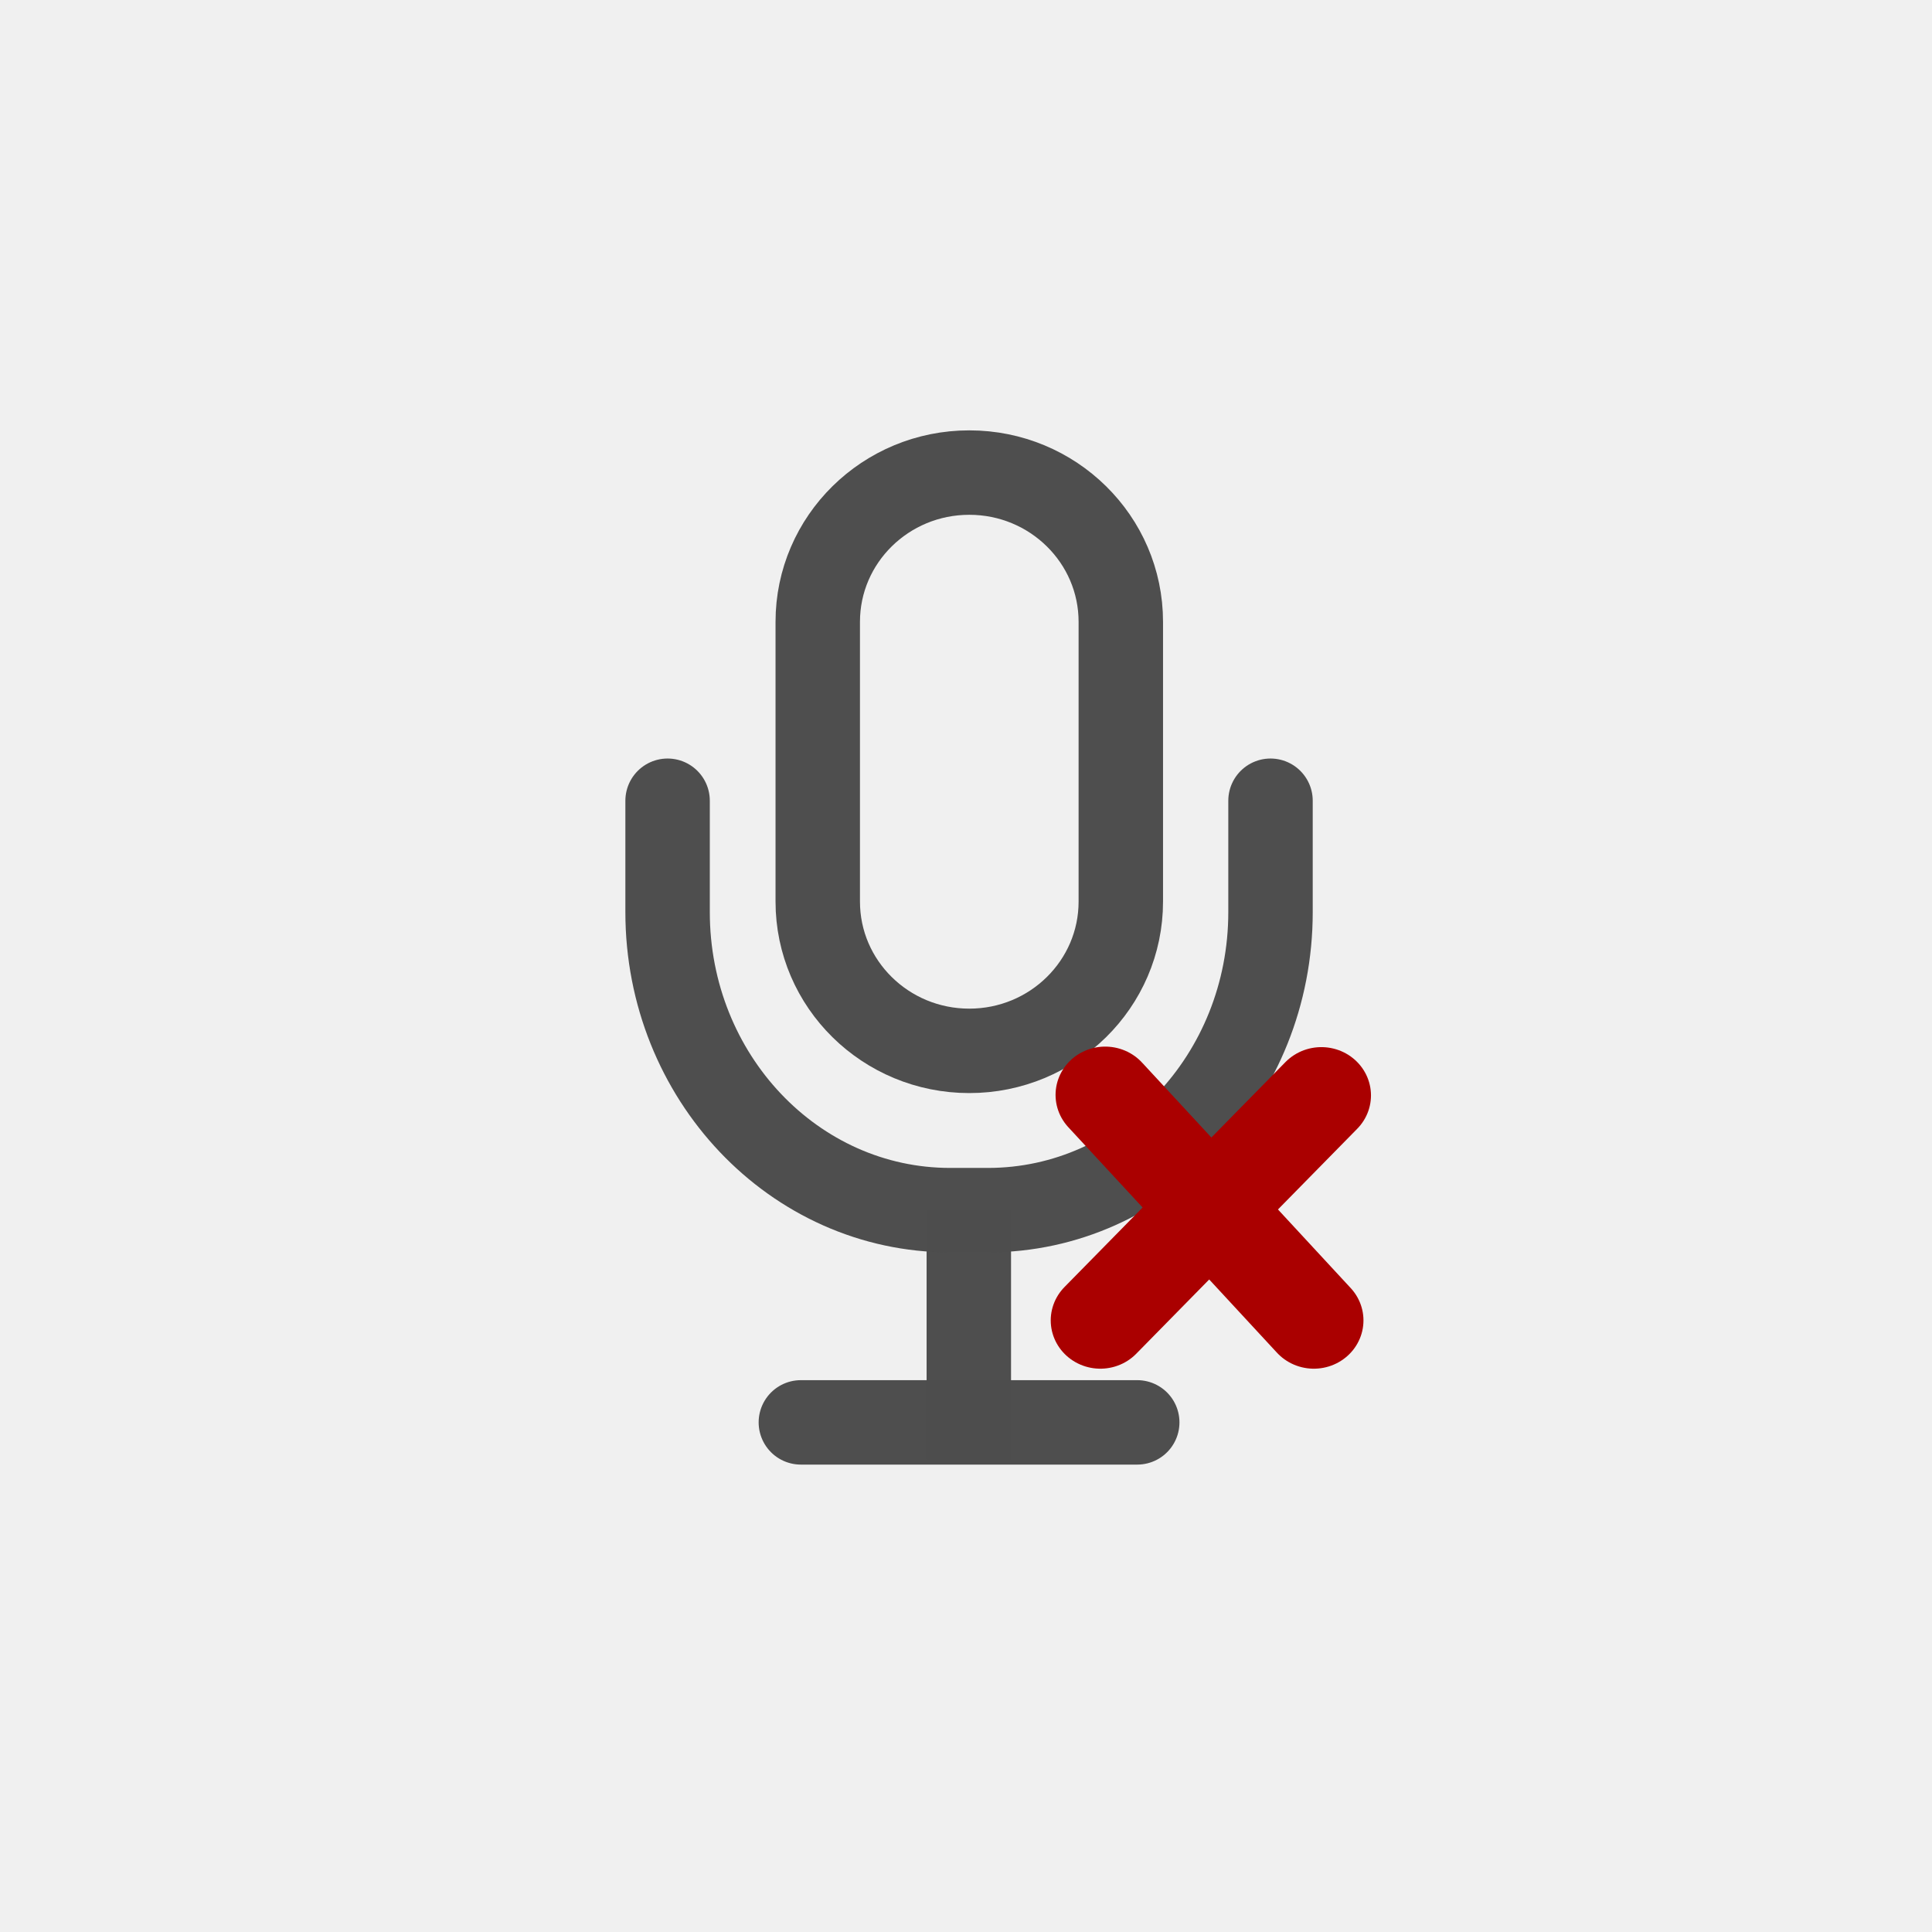
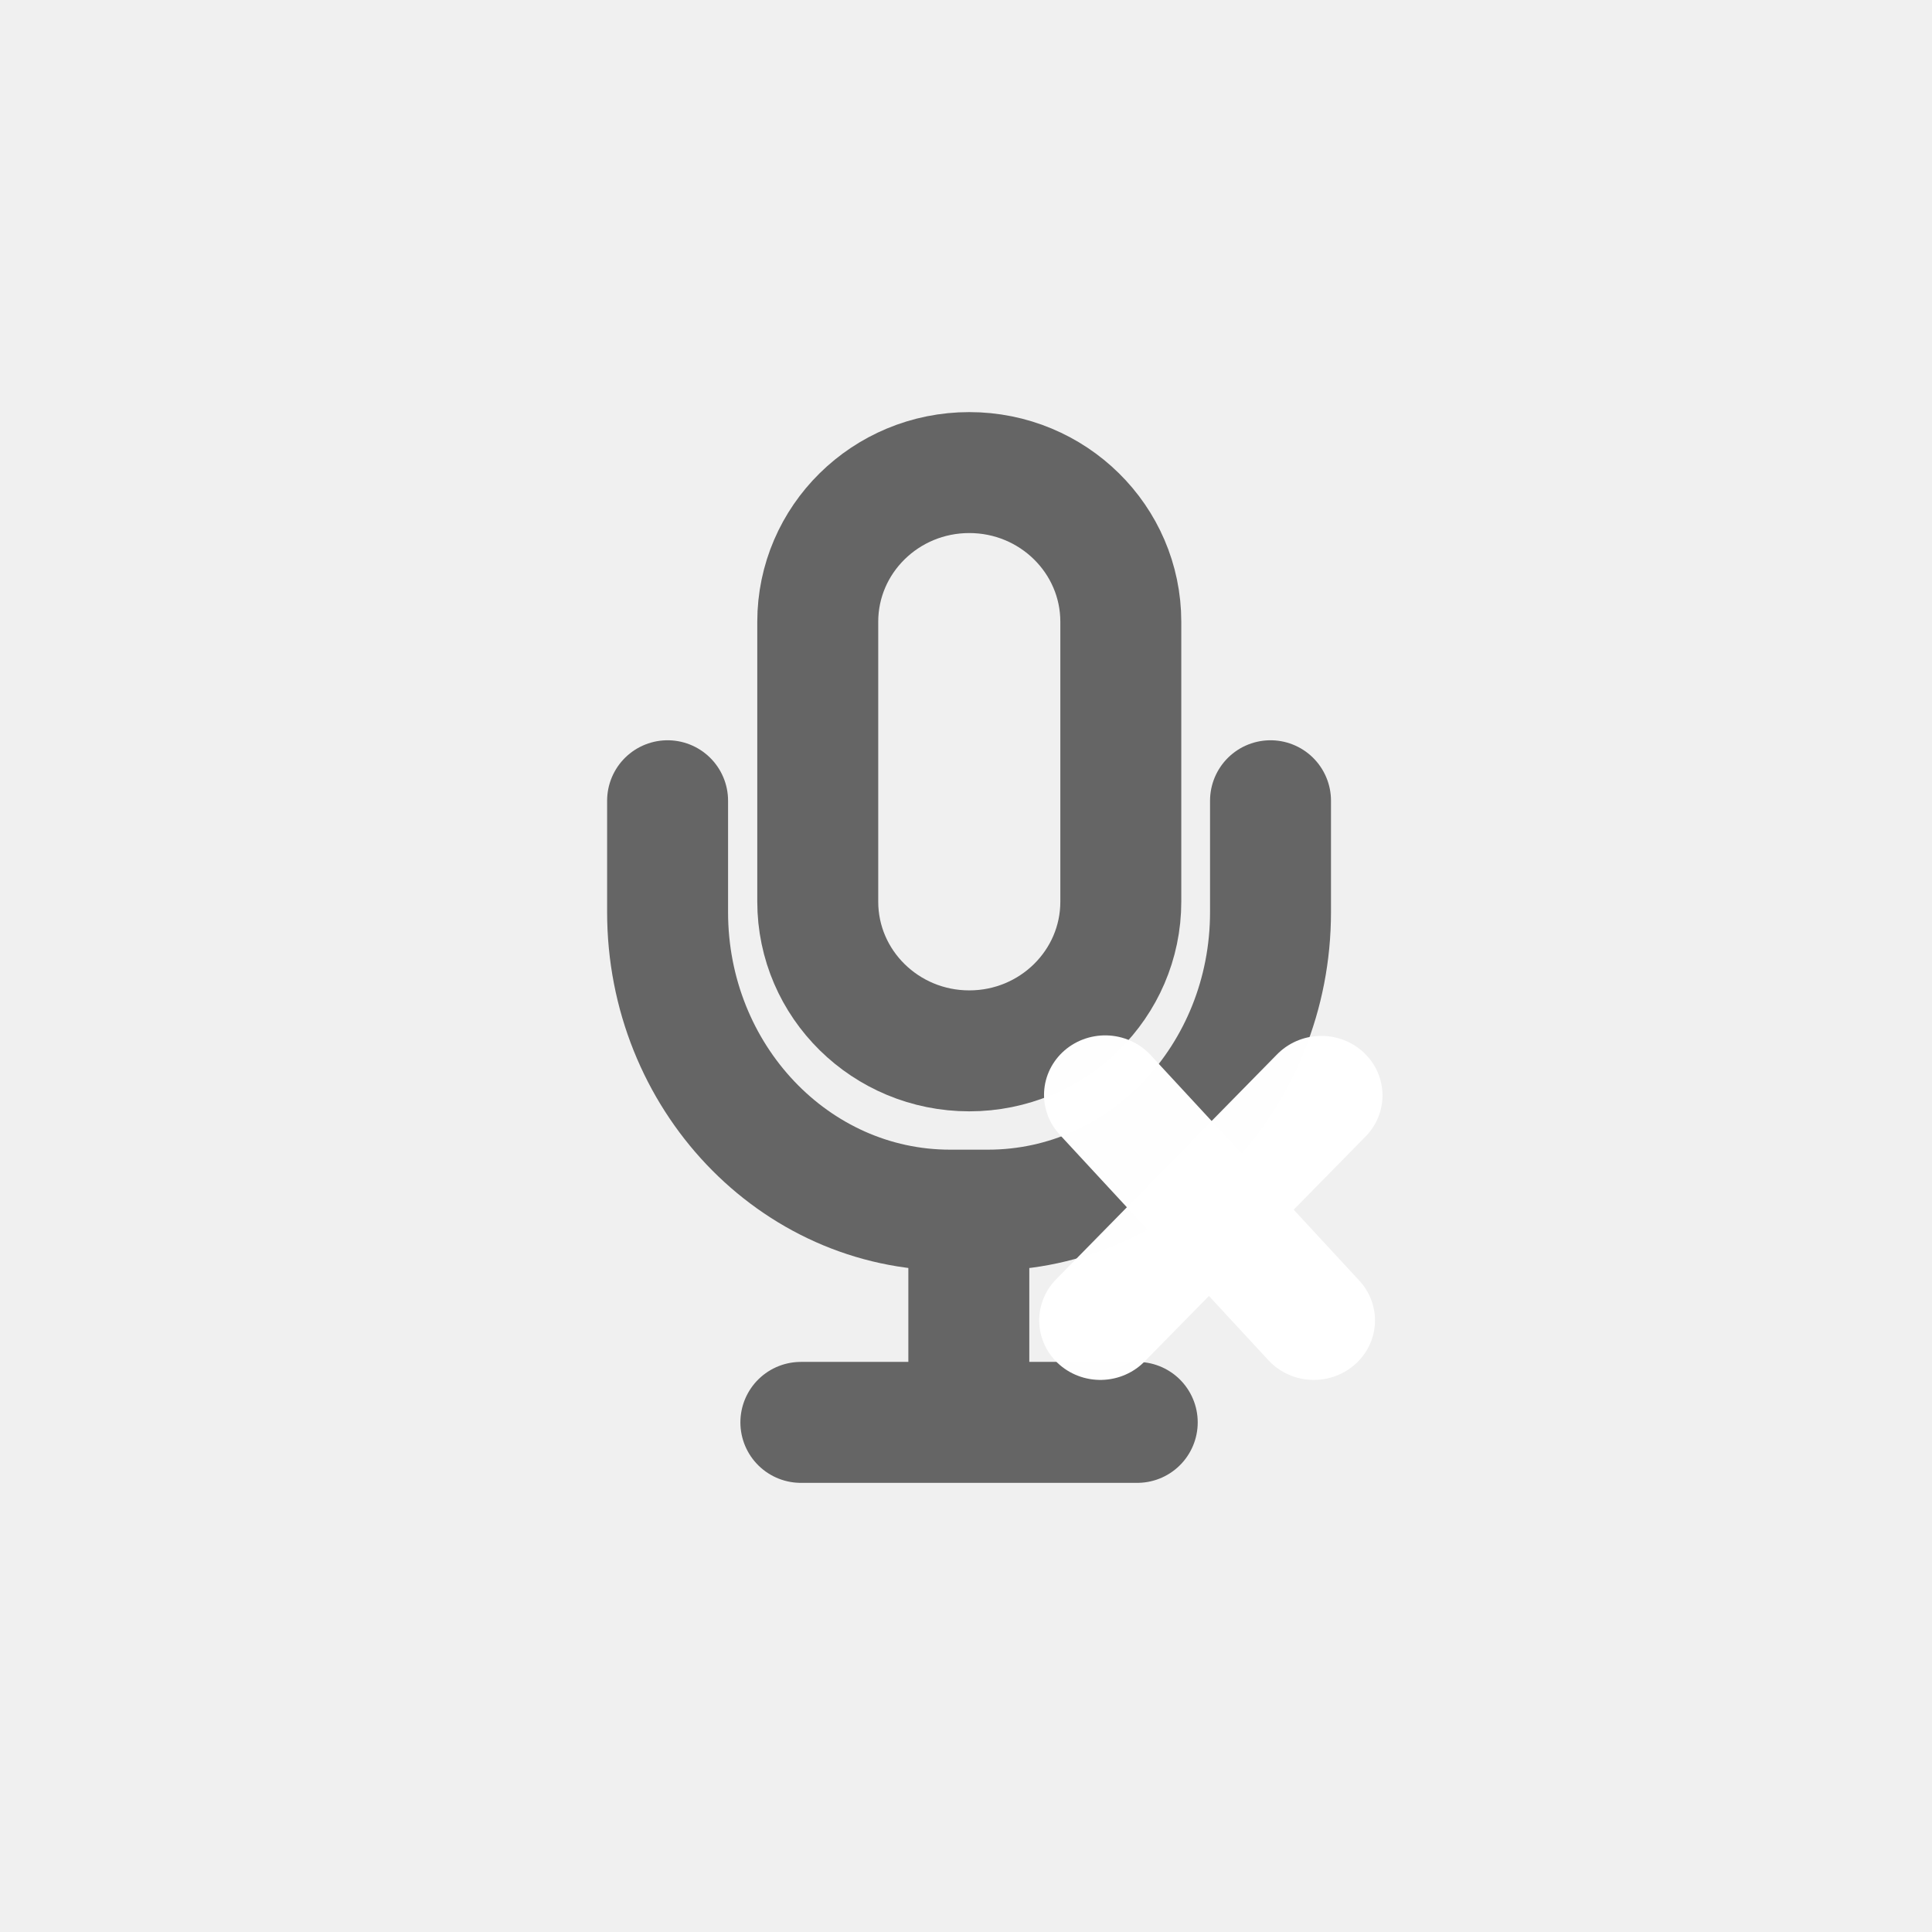
- <svg xmlns="http://www.w3.org/2000/svg" width="4.233mm" height="4.233mm" viewBox="0 0 4.233 4.233" version="1.1" id="svg1" xml:space="preserve">
+ <svg xmlns="http://www.w3.org/2000/svg" width="16" height="16" viewBox="0 0 4.233 4.233" version="1.1" id="svg1" xml:space="preserve">
  <defs id="defs1" />
  <g id="layer1" transform="translate(-224.934,10.51119)" style="display:inline">
-     <g id="g16" transform="translate(195.7387,-17.12577)">
-       <path style="fill:#ffffff;stroke:#4d4d4d;stroke-width:0.185;stroke-linecap:round;stroke-linejoin:round;stroke-dasharray:none;stroke-opacity:0.992" d="M 31.687,9.731 H 30.95 Z" id="path14-8" />
-       <rect style="fill:none;fill-opacity:1;stroke:#4d4d4d;stroke-width:0.185;stroke-dasharray:none;stroke-opacity:0.992" id="rect15-9" width="0.664" height="1.267" x="30.987" y="7.65" ry="0.327" rx="0.332" />
-       <path style="fill:#ffffff;fill-opacity:1;stroke:#4d4d4d;stroke-width:0.185;stroke-dasharray:none;stroke-opacity:0.992" d="M 31.318,9.813 V 9.266" id="path16-7" />
-       <path style="fill:none;fill-opacity:1;stroke:#4d4d4d;stroke-width:0.185;stroke-linecap:round;stroke-linejoin:round;stroke-dasharray:none;stroke-opacity:0.992" d="m 30.658,8.369 v 0.244 a 0.619,0.653 0 0 0 0.619,0.653 h 0.083 a 0.619,0.653 0 0 0 0.619,-0.653 V 8.369" id="path17-3" />
-       <g id="g22-6" transform="matrix(1.175307,0,0,1.143749,10.44594,-6.30476)">
-         <path style="fill:none;fill-opacity:1;stroke:#aa0000;stroke-width:0.185;stroke-linecap:round;stroke-linejoin:round;stroke-dasharray:none;stroke-opacity:1" d="m 18.004,13.825 0.412,-0.431" id="path19-4-2" />
-         <path style="fill:none;fill-opacity:1;stroke:#aa0000;stroke-width:0.185;stroke-linecap:round;stroke-linejoin:round;stroke-dasharray:none;stroke-opacity:1" d="M 18.402,13.825 18.013,13.393" id="path20-7-6" />
+     <g id="g16" transform="translate(195.7387,-17.12577)" style="stroke-width:0.265;stroke-dasharray:none">
+       <path style="fill:#ffffff;stroke:#656565;stroke-width:0.265;stroke-linecap:round;stroke-linejoin:round;stroke-dasharray:none;stroke-opacity:1" d="M 31.687,9.731 H 30.95 Z" id="path14-8" />
+       <rect style="fill:none;fill-opacity:1;stroke:#656565;stroke-width:0.265;stroke-dasharray:none;stroke-opacity:1" id="rect15-9" width="0.664" height="1.267" x="30.987" y="7.65" ry="0.327" rx="0.332" />
+       <path style="fill:#ffffff;fill-opacity:1;stroke:#656565;stroke-width:0.265;stroke-dasharray:none;stroke-opacity:1" d="M 31.318,9.813 V 9.266" id="path16-7" />
+       <path style="fill:none;fill-opacity:1;stroke:#656565;stroke-width:0.265;stroke-linecap:round;stroke-linejoin:round;stroke-dasharray:none;stroke-opacity:1" d="m 30.658,8.369 v 0.244 a 0.619,0.653 0 0 0 0.619,0.653 h 0.083 a 0.619,0.653 0 0 0 0.619,-0.653 V 8.369" id="path17-3" />
+       <g id="g22-6" transform="matrix(1.175307,0,0,1.143749,10.44594,-6.30476)" style="stroke-width:0.228;stroke-dasharray:none">
+         <path style="fill:none;fill-opacity:1;stroke:#ffffff;stroke-width:0.228;stroke-linecap:round;stroke-linejoin:round;stroke-dasharray:none;stroke-opacity:0.992" d="m 18.004,13.825 0.412,-0.431" id="path19-4-2" />
+         <path style="fill:none;fill-opacity:1;stroke:#ffffff;stroke-width:0.228;stroke-linecap:round;stroke-linejoin:round;stroke-dasharray:none;stroke-opacity:0.992" d="M 18.402,13.825 18.013,13.393" id="path20-7-6" />
      </g>
    </g>
  </g>
</svg>
